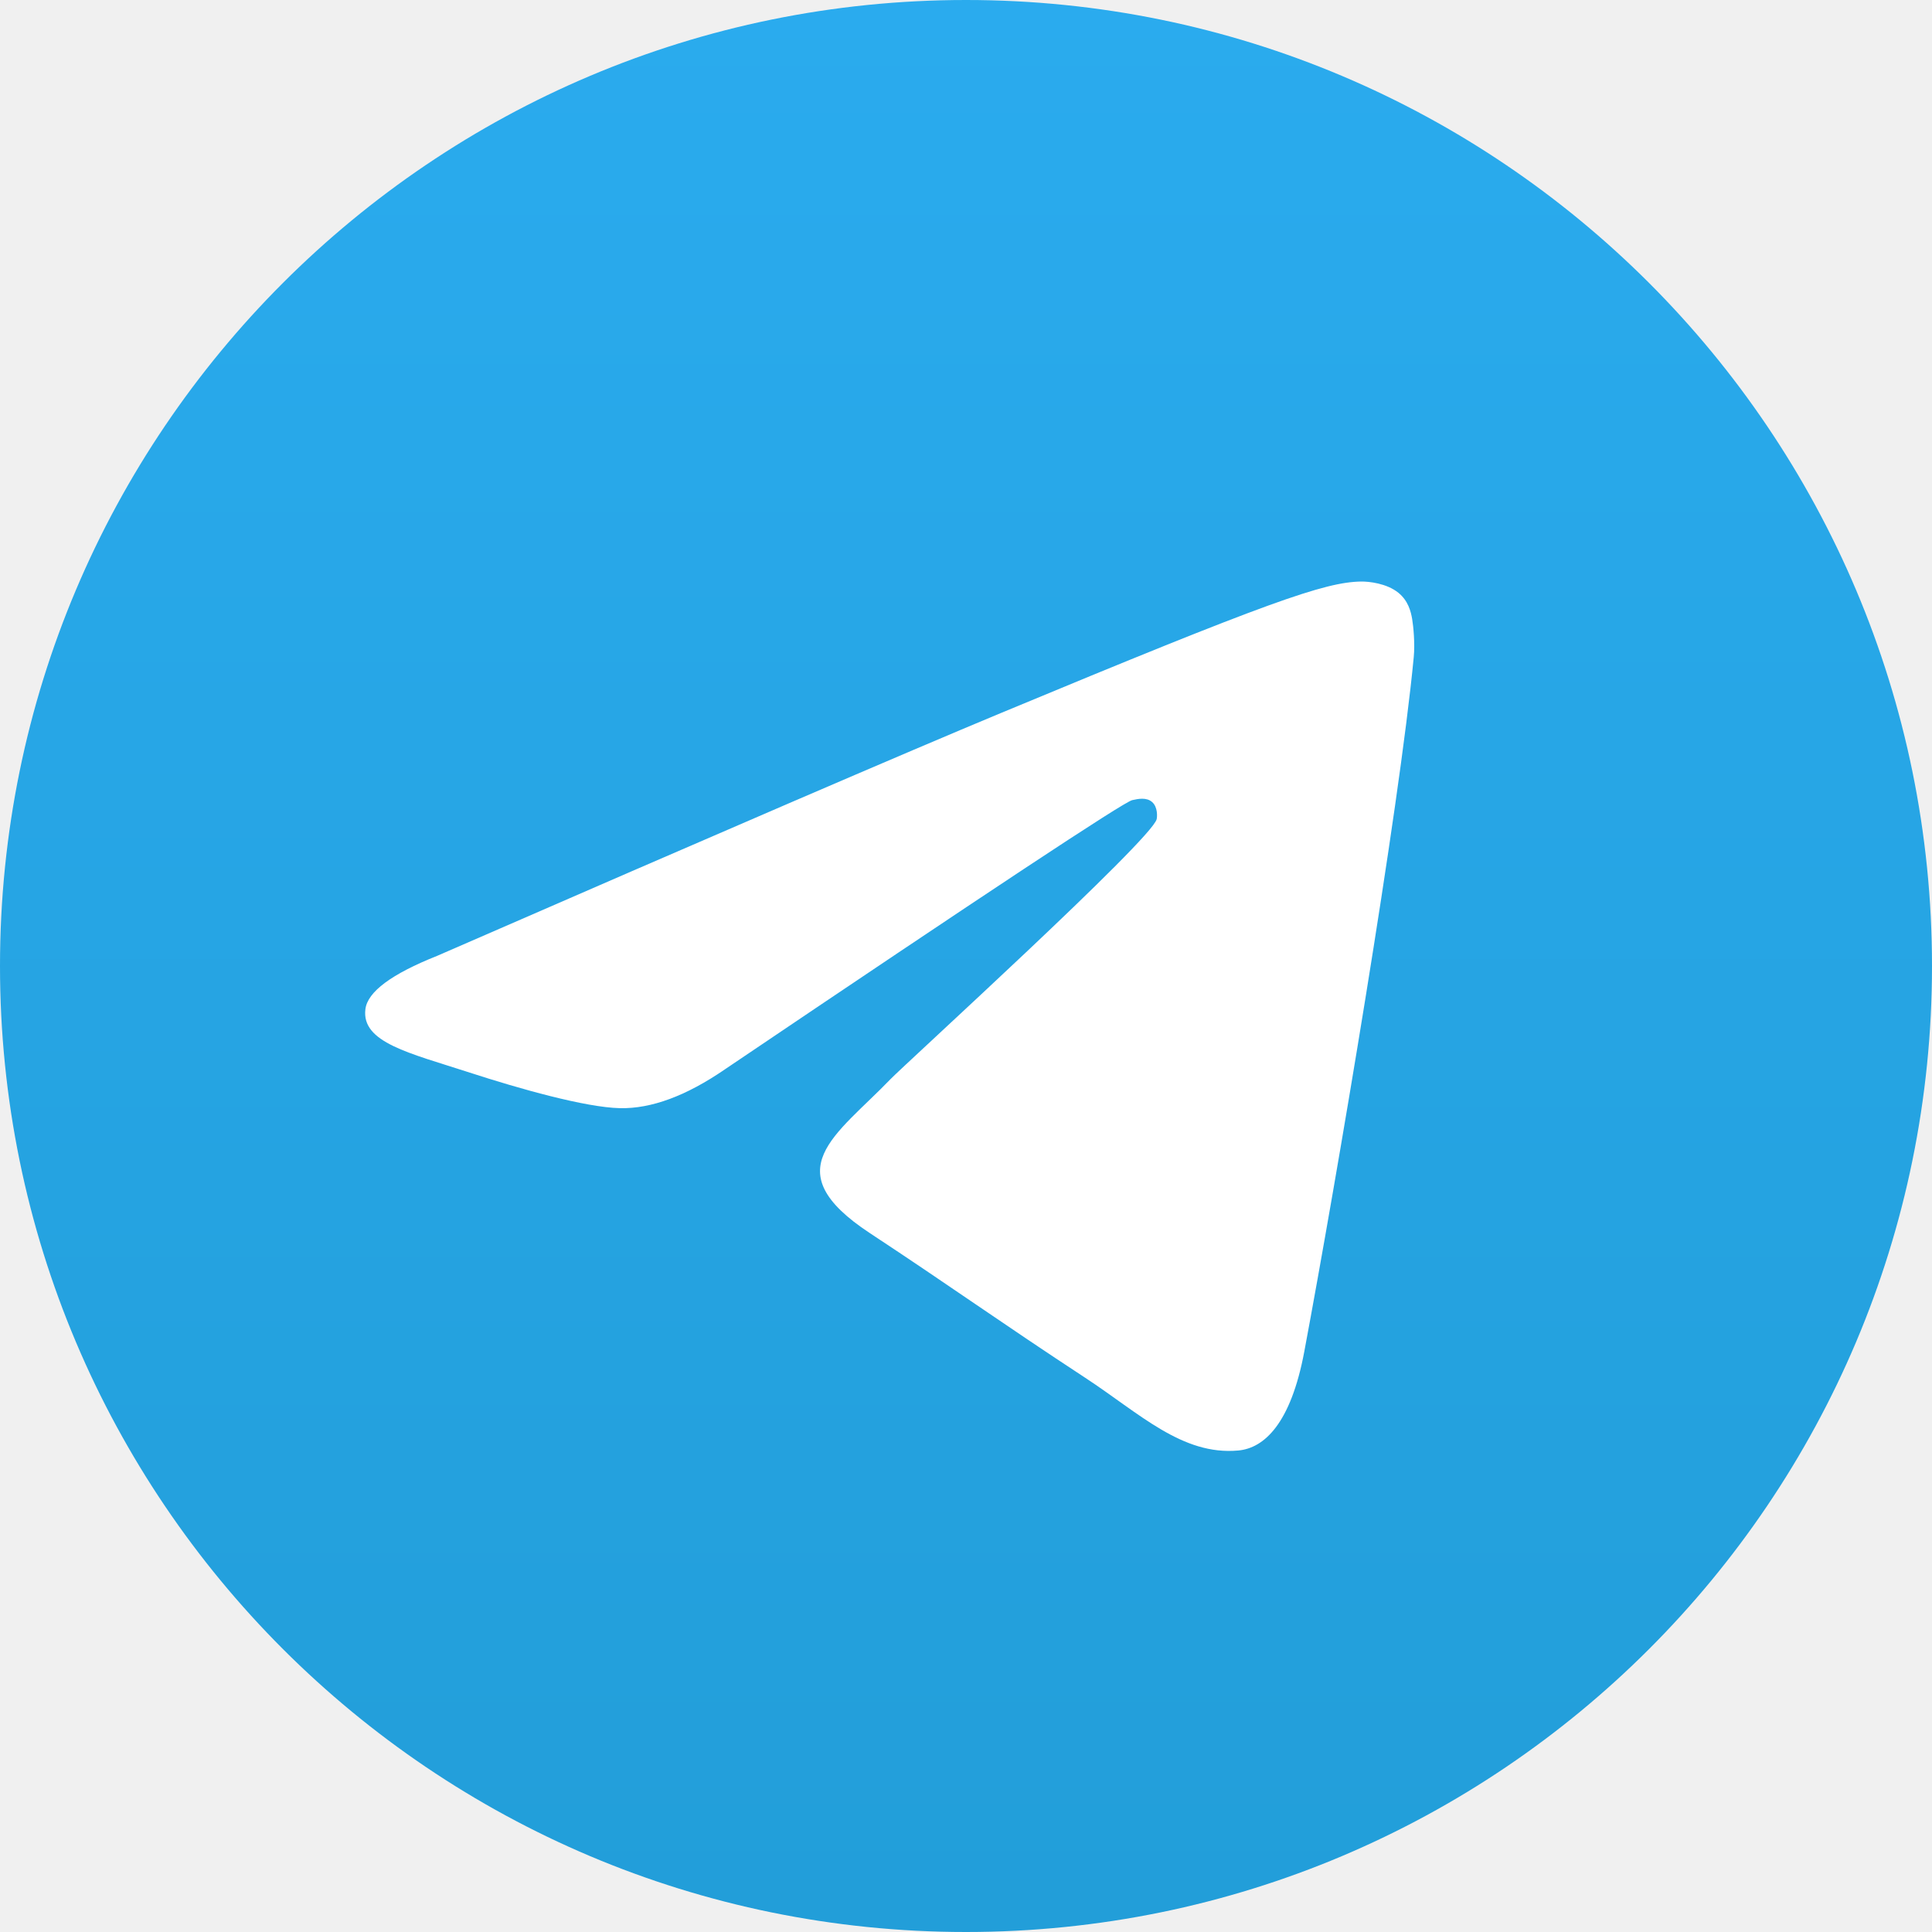
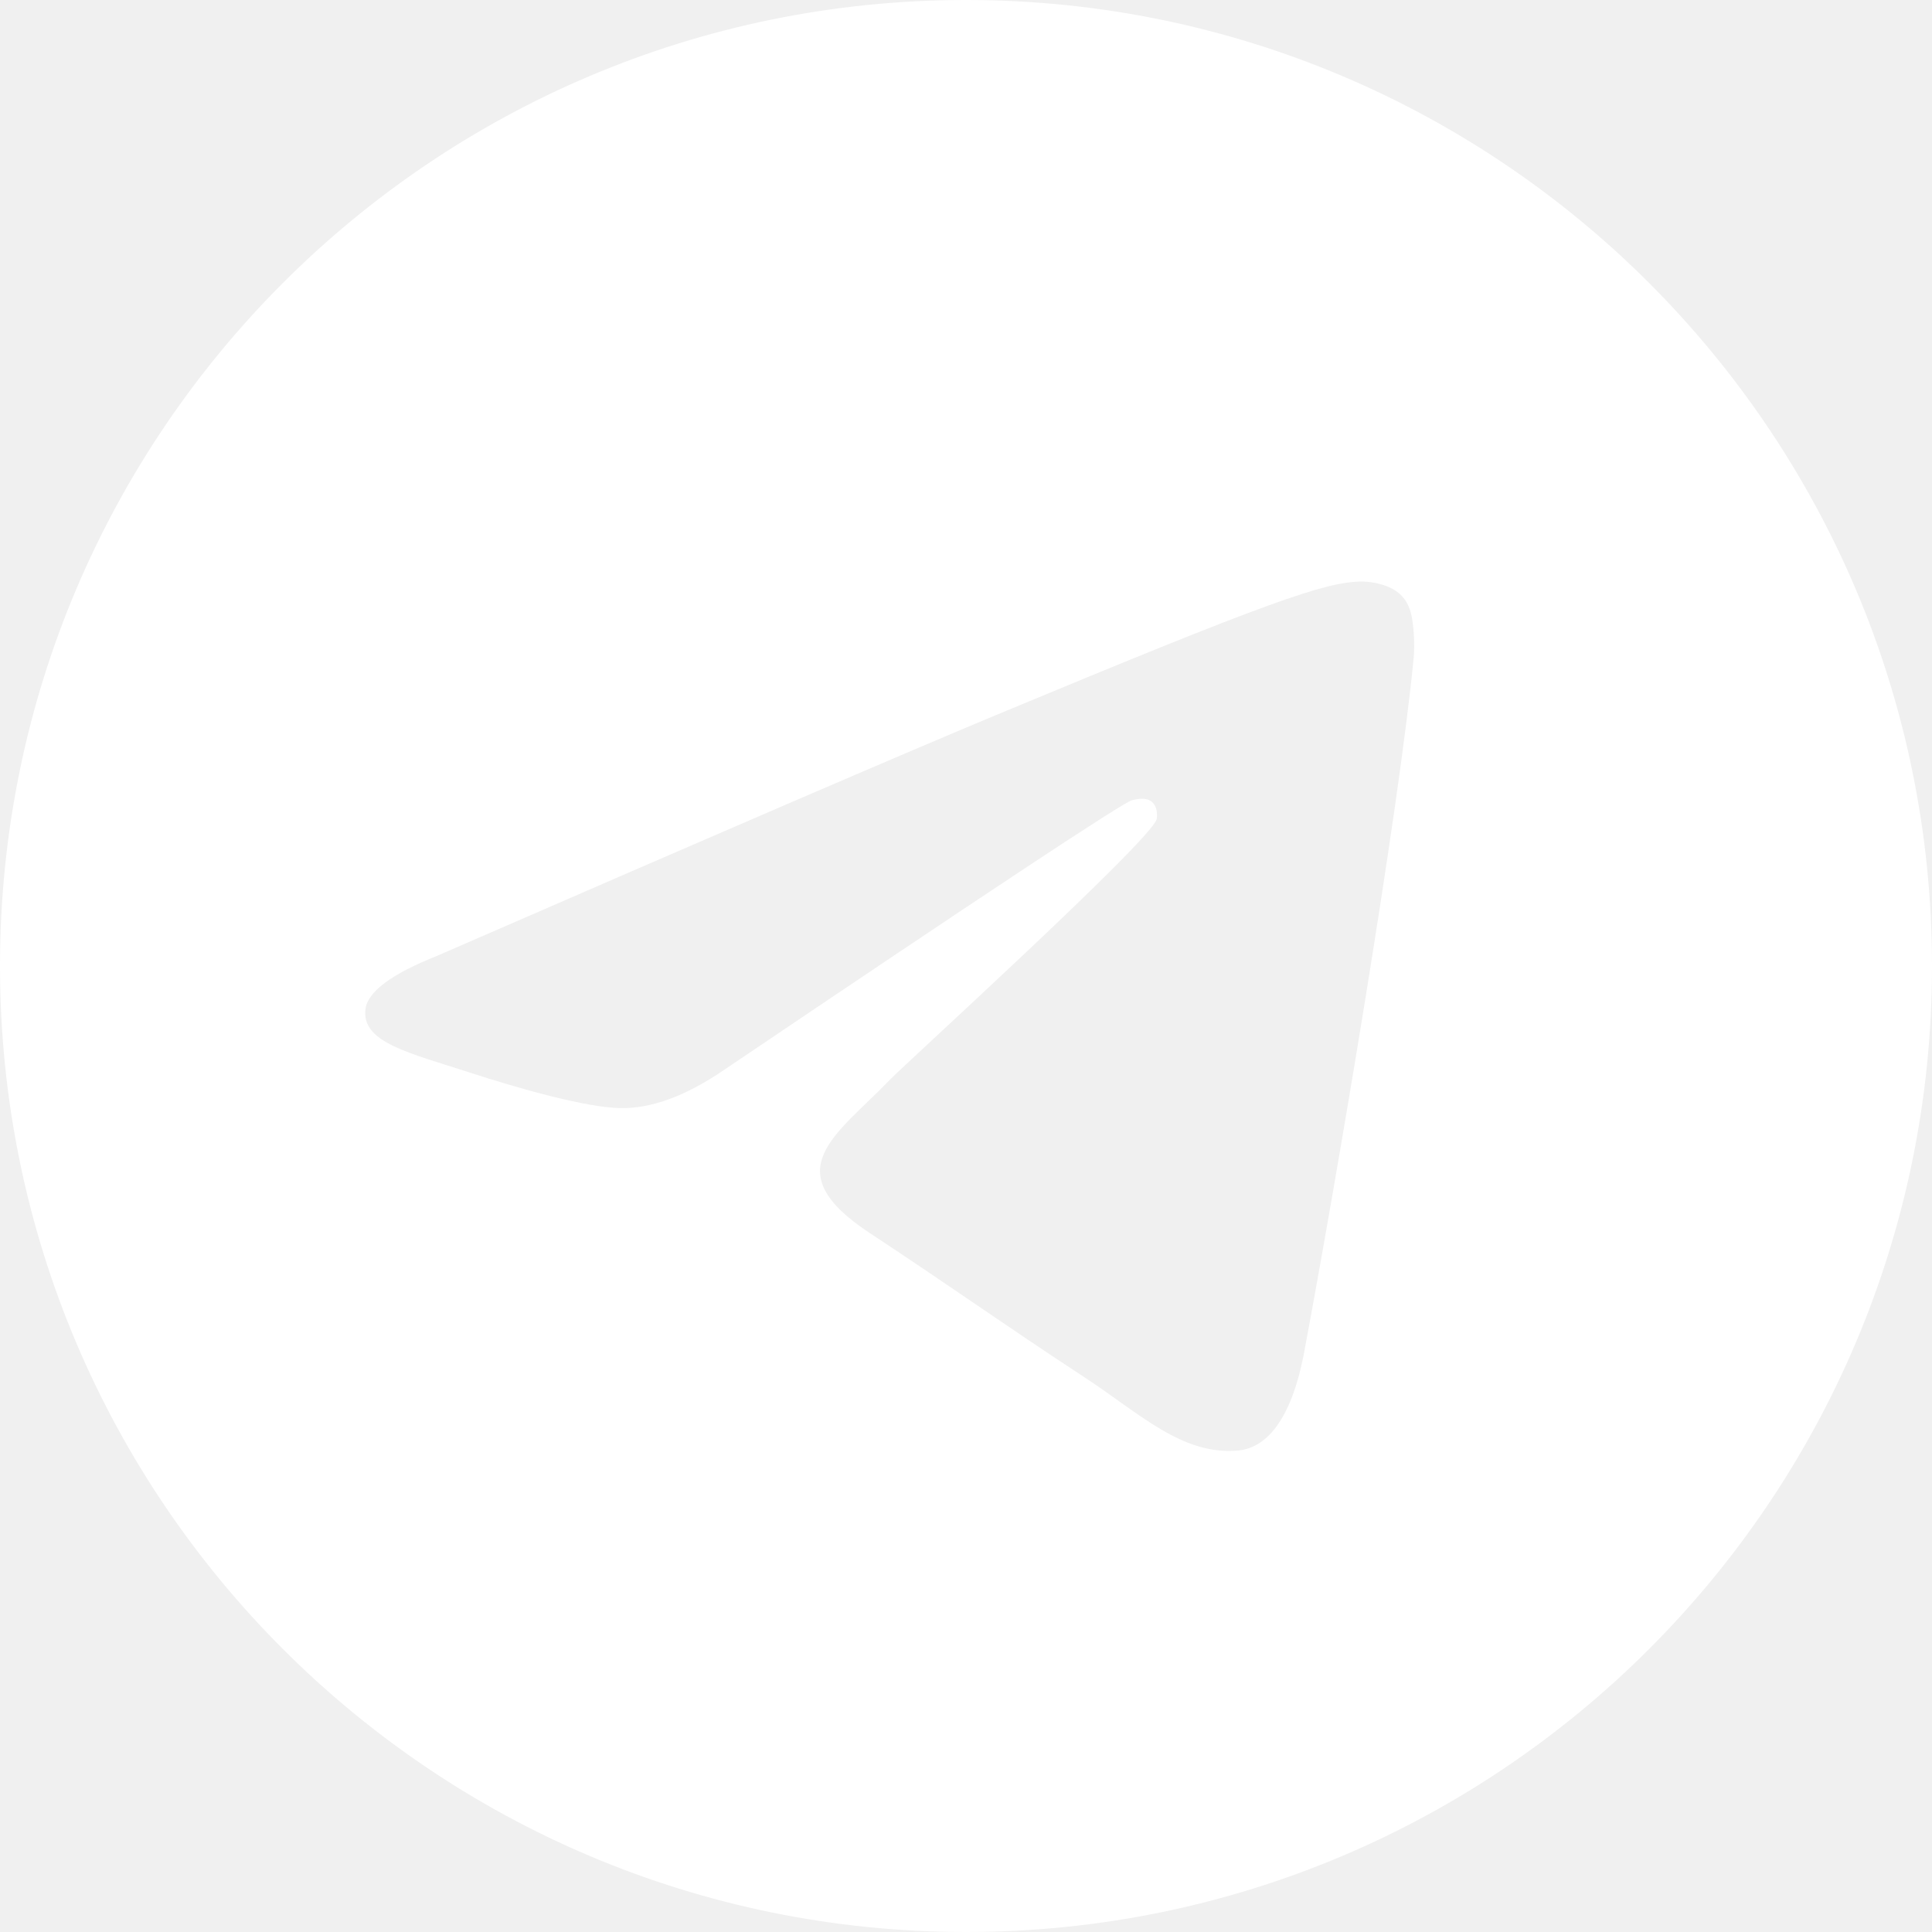
- <svg xmlns="http://www.w3.org/2000/svg" width="1000px" height="1000px" viewBox="0 0 1000 1000" version="1.1">
+ <svg xmlns="http://www.w3.org/2000/svg" viewBox="0 0 1000 1000">
  <defs>
-     <linearGradient x1="50%" y1="0%" x2="50%" y2="99.258%" id="linearGradient-1">
-       <stop stop-color="#2AABEE" offset="0%" />
-       <stop stop-color="#229ED9" offset="100%" />
-     </linearGradient>
+     <style>.cls-1{fill:#fff;fill-rule:evenodd;}</style>
  </defs>
-   <g id="Artboard" stroke="none" stroke-width="1" fill="none" fill-rule="evenodd">
-     <circle id="Oval" fill="url(#linearGradient-1)" cx="500" cy="500" r="500" />
-     <path d="M226.328,494.722 C372.089,431.217 469.285,389.35 517.917,369.122 C656.773,311.367 685.625,301.335 704.431,301.004 C708.568,300.931 717.816,301.956 723.806,306.817 C728.865,310.921 730.257,316.466 730.923,320.357 C731.589,324.249 732.418,333.114 731.759,340.041 C724.234,419.102 691.675,610.965 675.111,699.515 C668.102,736.984 654.301,749.548 640.941,750.777 C611.905,753.449 589.856,731.588 561.733,713.153 C517.727,684.306 492.866,666.349 450.15,638.2 C400.784,605.669 432.786,587.789 460.919,558.569 C468.282,550.921 596.215,434.556 598.691,424 C599.001,422.68 599.288,417.759 596.365,415.16 C593.441,412.562 589.126,413.45 586.012,414.157 C581.599,415.159 511.298,461.625 375.11,553.556 C355.155,567.259 337.081,573.935 320.887,573.585 C303.034,573.199 268.693,563.491 243.164,555.192 C211.851,545.014 186.964,539.633 189.132,522.346 C190.26,513.343 202.659,504.135 226.328,494.722 Z" id="Path-3" fill="#FFFFFF" />
+   <g id="Слой_2" data-name="Слой 2">
+     <g id="Слой_2-2" data-name="Слой 2">
+       <path class="cls-1" d="M500,0C223.86,0,0,223.86,0,500s223.86,500,500,500,500-223.86,500-500S776.14,0,500,0ZM731.76,340C724.23,419.1,691.68,611,675.11,699.52c-7,37.46-20.81,50-34.17,51.26-29,2.67-51.08-19.19-79.21-37.63-44-28.84-68.86-46.8-111.58-74.95-49.37-32.53-17.36-50.41,10.77-79.63,7.36-7.65,135.3-124,137.77-134.57.31-1.32.6-6.24-2.33-8.84s-7.23-1.71-10.35-1q-6.62,1.5-210.9,139.4-29.94,20.55-54.22,20c-17.86-.39-52.2-10.1-77.73-18.4-31.31-10.18-56.2-15.56-54-32.84q1.69-13.51,37.2-27.63Q445,399.47,517.92,369.12C656.77,311.37,685.63,301.33,704.43,301c4.14-.07,13.39,1,19.38,5.82,5.05,4.1,6.45,9.65,7.11,13.54A87.82,87.82,0,0,1,731.76,340Z" />
+     </g>
  </g>
</svg>
